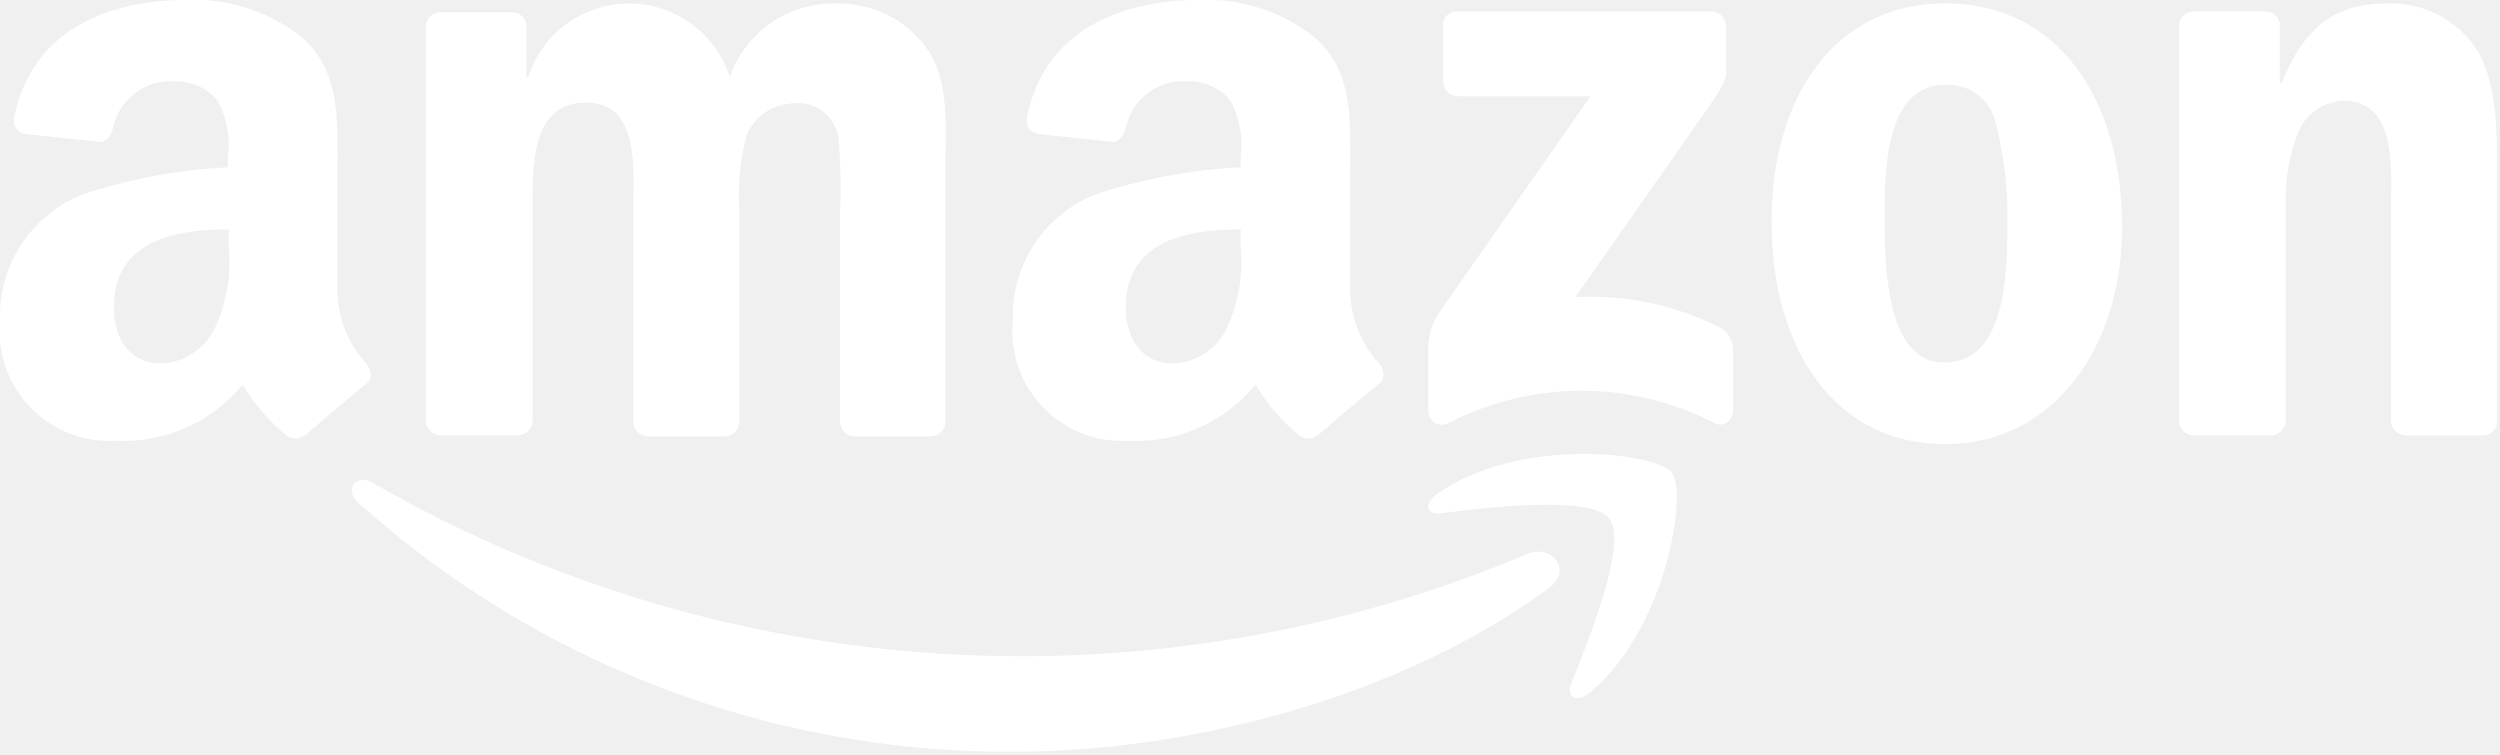
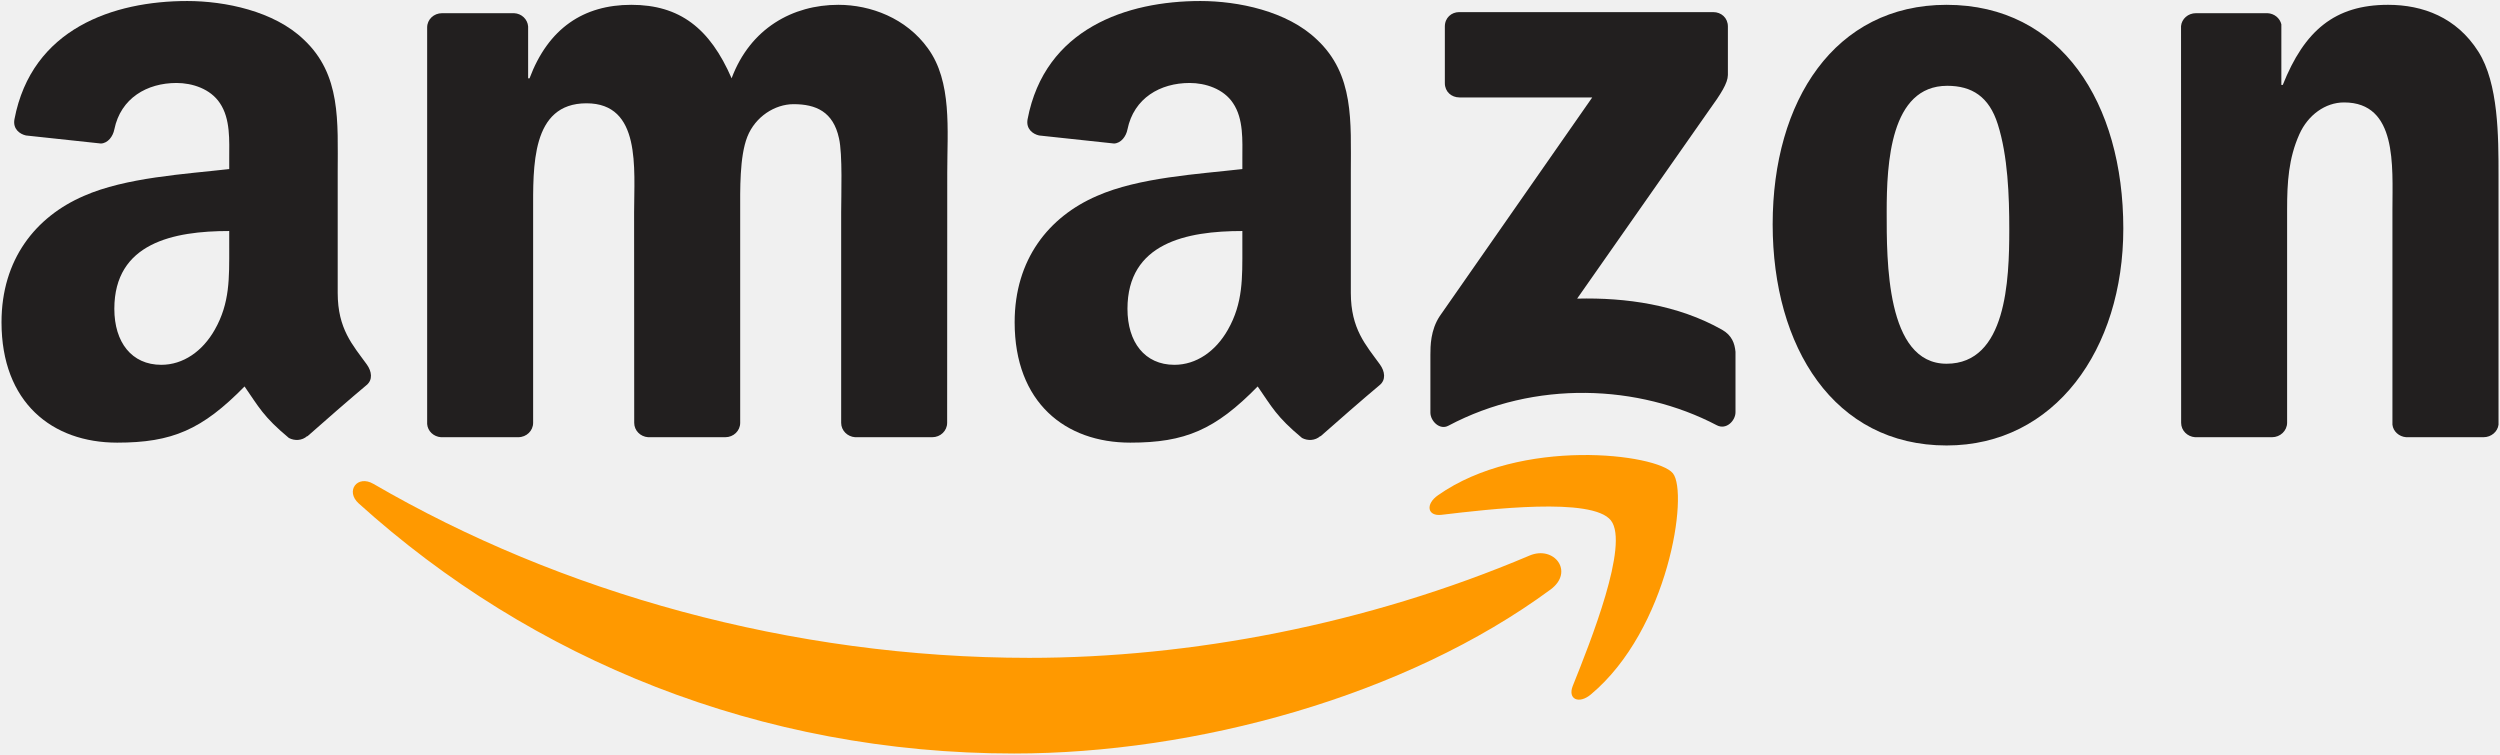
- <svg xmlns="http://www.w3.org/2000/svg" width="106" height="32" viewBox="0 0 106 32" fill="none">
-   <g clip-path="url(#clip0_512_11000)">
-     <path fill-rule="evenodd" clip-rule="evenodd" d="M65.68 24.927C59.55 29.459 50.635 31.874 42.945 31.874C32.688 31.925 22.779 28.149 15.157 21.285C14.6 20.765 15.082 20.059 15.791 20.469C23.173 24.717 31.437 27.199 39.938 27.721C48.439 28.243 56.945 26.79 64.791 23.477C65.829 23.07 66.684 24.189 65.68 24.927Z" fill="white" />
-     <path fill-rule="evenodd" clip-rule="evenodd" d="M68.244 21.992C67.464 20.989 63.044 21.509 61.074 21.769C60.479 21.844 60.367 21.324 60.925 20.952C64.455 18.463 70.212 19.206 70.882 20.024C71.552 20.842 70.697 26.637 67.39 29.385C66.87 29.794 66.387 29.57 66.61 29.014C67.352 27.157 69.024 23.032 68.244 21.992Z" fill="white" />
-     <path fill-rule="evenodd" clip-rule="evenodd" d="M61.185 3.492V1.082C61.181 1.003 61.194 0.923 61.222 0.849C61.25 0.775 61.294 0.708 61.35 0.652C61.406 0.596 61.474 0.552 61.548 0.524C61.622 0.495 61.701 0.483 61.78 0.487H72.55C72.712 0.483 72.87 0.543 72.989 0.654C73.108 0.766 73.178 0.919 73.184 1.082V3.125C73.184 3.46 72.887 3.905 72.367 4.647L66.795 12.597C68.918 12.483 71.035 12.93 72.93 13.893C73.095 13.988 73.232 14.123 73.33 14.285C73.427 14.448 73.481 14.633 73.487 14.822V17.385C73.487 17.757 73.115 18.165 72.707 17.942C70.949 17.032 68.998 16.561 67.018 16.567C65.039 16.573 63.091 17.058 61.339 17.979C61.25 18.011 61.155 18.02 61.062 18.008C60.968 17.994 60.88 17.959 60.803 17.904C60.726 17.85 60.664 17.777 60.622 17.693C60.579 17.609 60.557 17.516 60.559 17.422V14.967C60.522 14.392 60.665 13.821 60.967 13.332L67.436 4.082H61.826C61.663 4.086 61.505 4.026 61.387 3.914C61.268 3.803 61.198 3.649 61.192 3.487L61.185 3.492ZM21.918 18.458H18.645C18.498 18.444 18.36 18.381 18.253 18.281C18.145 18.18 18.074 18.047 18.05 17.901V1.115C18.056 0.952 18.126 0.799 18.245 0.687C18.363 0.576 18.521 0.516 18.684 0.52H21.728C21.879 0.522 22.023 0.58 22.133 0.683C22.243 0.786 22.311 0.927 22.323 1.077V3.269H22.398C22.687 2.363 23.257 1.572 24.025 1.011C24.793 0.45 25.719 0.148 26.67 0.148C27.621 0.148 28.548 0.45 29.316 1.011C30.084 1.572 30.653 2.363 30.943 3.269C31.268 2.334 31.884 1.528 32.698 0.967C33.513 0.406 34.486 0.12 35.474 0.148C36.209 0.134 36.935 0.294 37.595 0.618C38.254 0.941 38.826 1.417 39.264 2.007C40.304 3.418 40.081 5.462 40.081 7.282V17.907C40.075 18.069 40.005 18.223 39.886 18.334C39.767 18.445 39.61 18.506 39.447 18.502H36.215C36.06 18.492 35.914 18.427 35.805 18.317C35.695 18.207 35.63 18.061 35.62 17.907V8.991C35.67 7.938 35.645 6.883 35.545 5.833C35.477 5.387 35.237 4.985 34.876 4.714C34.514 4.443 34.061 4.325 33.614 4.385C33.187 4.397 32.774 4.534 32.424 4.778C32.074 5.022 31.804 5.363 31.645 5.76C31.376 6.814 31.276 7.905 31.349 8.991V17.907C31.342 18.069 31.272 18.223 31.153 18.334C31.035 18.445 30.877 18.506 30.714 18.502H27.446C27.291 18.492 27.145 18.427 27.035 18.317C26.926 18.207 26.86 18.061 26.851 17.907V8.991C26.851 7.133 27.148 4.348 24.844 4.348C22.504 4.348 22.578 7.023 22.578 8.991V17.907C22.555 18.065 22.473 18.21 22.35 18.313C22.227 18.416 22.07 18.469 21.909 18.463L21.918 18.458ZM82.472 0.143C87.339 0.143 89.977 4.304 89.977 9.617C89.977 14.743 87.079 18.83 82.472 18.83C77.717 18.83 75.116 14.67 75.116 9.468C75.079 4.23 77.716 0.143 82.472 0.143ZM82.472 3.598C80.062 3.598 79.909 6.905 79.909 8.948C79.909 10.992 79.872 15.375 82.435 15.375C84.962 15.375 85.11 11.845 85.11 9.691C85.156 8.19 84.993 6.69 84.627 5.233C84.525 4.747 84.251 4.314 83.855 4.014C83.459 3.715 82.968 3.569 82.472 3.603V3.598ZM96.254 18.458H92.985C92.831 18.449 92.685 18.383 92.575 18.274C92.466 18.164 92.4 18.018 92.391 17.863V1.04C92.411 0.886 92.487 0.745 92.603 0.643C92.72 0.54 92.87 0.484 93.025 0.483H96.069C96.207 0.488 96.34 0.538 96.448 0.625C96.555 0.712 96.631 0.832 96.664 0.966V3.53H96.739C97.667 1.226 98.93 0.15 101.197 0.15C101.951 0.115 102.701 0.279 103.372 0.624C104.043 0.97 104.613 1.485 105.023 2.118C105.878 3.456 105.878 5.722 105.878 7.356V17.945C105.856 18.095 105.778 18.231 105.661 18.327C105.544 18.423 105.395 18.472 105.244 18.465H101.975C101.834 18.451 101.701 18.394 101.594 18.301C101.487 18.207 101.413 18.083 101.381 17.945V8.806C101.381 6.949 101.604 4.274 99.337 4.274C98.927 4.293 98.531 4.429 98.195 4.666C97.859 4.903 97.598 5.231 97.442 5.611C97.045 6.627 96.868 7.716 96.922 8.806V17.871C96.902 18.034 96.823 18.185 96.7 18.294C96.577 18.403 96.418 18.465 96.254 18.466V18.458ZM52.603 10.434C52.725 11.63 52.519 12.837 52.009 13.925C51.801 14.355 51.481 14.721 51.082 14.983C50.682 15.245 50.219 15.393 49.742 15.412C48.474 15.412 47.736 14.445 47.736 13.034C47.736 10.243 50.224 9.727 52.602 9.727L52.603 10.434ZM55.91 18.424C55.804 18.517 55.672 18.573 55.532 18.587C55.392 18.6 55.252 18.57 55.13 18.499C54.373 17.887 53.732 17.144 53.235 16.307C52.587 17.099 51.762 17.727 50.826 18.14C49.89 18.554 48.87 18.74 47.849 18.685C47.178 18.725 46.507 18.619 45.882 18.374C45.256 18.129 44.691 17.752 44.225 17.269C43.76 16.785 43.404 16.206 43.183 15.572C42.962 14.938 42.881 14.264 42.945 13.595C42.907 12.453 43.221 11.326 43.846 10.369C44.471 9.412 45.375 8.67 46.437 8.246C48.431 7.584 50.505 7.197 52.603 7.094V6.685C52.715 5.87 52.572 5.039 52.195 4.307C51.982 4.03 51.705 3.808 51.389 3.66C51.072 3.511 50.724 3.44 50.375 3.452C49.77 3.4 49.167 3.571 48.681 3.934C48.194 4.297 47.858 4.826 47.737 5.421C47.662 5.718 47.477 6.016 47.18 6.016L44.022 5.681C43.946 5.67 43.872 5.644 43.806 5.604C43.74 5.565 43.683 5.512 43.638 5.45C43.593 5.387 43.561 5.316 43.544 5.241C43.527 5.166 43.525 5.088 43.539 5.013C44.282 1.149 47.737 -0.003 50.857 -0.003C52.65 -0.079 54.409 0.502 55.804 1.632C57.401 3.119 57.252 5.124 57.252 7.279V12.369C57.273 13.5 57.709 14.584 58.479 15.413C58.702 15.71 58.739 16.081 58.479 16.268C57.767 16.828 56.579 17.869 55.91 18.427V18.424ZM9.696 10.434C9.818 11.63 9.612 12.837 9.102 13.925C8.894 14.355 8.574 14.721 8.175 14.983C7.775 15.245 7.312 15.393 6.835 15.412C5.567 15.412 4.828 14.445 4.828 13.034C4.828 10.243 7.317 9.727 9.695 9.727L9.696 10.434ZM12.966 18.424C12.86 18.517 12.728 18.573 12.588 18.587C12.448 18.6 12.308 18.57 12.186 18.499C11.43 17.887 10.788 17.144 10.291 16.307C9.644 17.099 8.818 17.727 7.882 18.14C6.946 18.554 5.926 18.74 4.905 18.685C4.234 18.725 3.563 18.619 2.938 18.374C2.313 18.129 1.747 17.752 1.282 17.269C0.816 16.785 0.46 16.206 0.239 15.572C0.018 14.938 -0.063 14.264 0.001 13.595C-0.037 12.453 0.277 11.326 0.902 10.369C1.527 9.412 2.432 8.67 3.493 8.246C5.487 7.584 7.561 7.197 9.66 7.094V6.685C9.771 5.87 9.628 5.039 9.251 4.307C9.038 4.03 8.761 3.808 8.445 3.66C8.128 3.511 7.781 3.44 7.431 3.452C6.826 3.4 6.223 3.571 5.737 3.934C5.251 4.297 4.915 4.826 4.793 5.421C4.718 5.718 4.533 6.016 4.236 6.016L1.078 5.681C1.002 5.67 0.928 5.644 0.862 5.604C0.796 5.565 0.739 5.512 0.694 5.45C0.649 5.387 0.617 5.316 0.6 5.241C0.583 5.166 0.581 5.088 0.595 5.013C1.338 1.149 4.793 -0.003 7.913 -0.003C9.706 -0.079 11.466 0.502 12.86 1.632C14.457 3.119 14.308 5.124 14.308 7.279V12.369C14.329 13.5 14.766 14.584 15.535 15.413C15.758 15.71 15.795 16.081 15.535 16.268C14.828 16.825 13.64 17.865 12.971 18.424H12.966Z" fill="white" />
-   </g>
-   <defs>
-     <clipPath id="clip0_512_11000">
-       <rect width="105.876" height="31.875" fill="white" />
-     </clipPath>
-   </defs>
+ <svg xmlns="http://www.w3.org/2000/svg" xmlns:xlink="http://www.w3.org/1999/xlink" version="1.1" width="603" height="182" style="fill:#221f1f" id="svg1936">
+   <path d="m 374.006,142.184 c -34.999,25.797 -85.729,39.561 -129.406,39.561 -61.243,0 -116.377,-22.651 -158.088,-60.325 -3.277,-2.963 -0.341,-7 3.592,-4.693 45.014,26.191 100.673,41.947 158.166,41.947 38.775,0 81.43,-8.022 120.65,-24.67 5.925,-2.517 10.88,3.88 5.086,8.18" id="path8" style="fill:#ff9900" />
+   <path d="m 388.557,125.536 c -4.457,-5.715 -29.573,-2.7 -40.846,-1.363 -3.434,0.419 -3.959,-2.569 -0.865,-4.719 20.003,-14.078 52.827,-10.015 56.655,-5.296 3.828,4.745 -0.996,37.647 -19.794,53.351 -2.884,2.412 -5.637,1.127 -4.352,-2.071 4.221,-10.539 13.685,-34.161 9.202,-39.902" id="path10" style="fill:#ff9900" />
+   <path d="M 348.497,20.066 V 6.381 c 0,-2.071 1.573,-3.461 3.461,-3.461 h 61.269 c 1.966,0 3.539,1.416 3.539,3.461 v 11.719 c -0.026,1.966 -1.678,4.536 -4.614,8.599 l -31.749,45.329 c 11.798,-0.288 24.251,1.468 34.947,7.498 2.412,1.363 3.067,3.356 3.251,5.322 V 99.451 c 0,1.992 -2.202,4.326 -4.509,3.12 -18.85,-9.884 -43.887,-10.959 -64.729,0.105 -2.124,1.154 -4.352,-1.154 -4.352,-3.146 V 85.661 c 0,-2.228 0.026,-6.03 2.255,-9.412 l 36.782,-52.748 h -32.011 c -1.966,0 -3.539,-1.389 -3.539,-3.434" id="path12" />
+   <path d="m 124.999,105.454 h -18.64 c -1.783,-0.131 -3.198,-1.468 -3.33,-3.172 V 6.617 c 0,-1.914 1.599,-3.434 3.592,-3.434 h 17.382 c 1.809,0.079 3.251,1.468 3.382,3.198 v 12.505 h 0.341 c 4.536,-12.086 13.056,-17.723 24.539,-17.723 11.666,0 18.955,5.637 24.198,17.723 4.509,-12.086 14.76,-17.723 25.745,-17.723 7.813,0 16.359,3.225 21.576,10.461 5.899,8.049 4.693,19.741 4.693,29.992 l -0.026,60.377 c 0,1.914 -1.599,3.461 -3.592,3.461 h -18.614 c -1.861,-0.131 -3.356,-1.625 -3.356,-3.461 V 51.29 c 0,-4.037 0.367,-14.105 -0.524,-17.932 -1.389,-6.423 -5.558,-8.232 -10.959,-8.232 -4.509,0 -9.228,3.015 -11.142,7.839 -1.914,4.824 -1.73,12.899 -1.73,18.326 v 50.703 c 0,1.914 -1.599,3.461 -3.592,3.461 h -18.614 c -1.888,-0.131 -3.356,-1.625 -3.356,-3.461 L 152.946,51.29 c 0,-10.67 1.757,-26.374 -11.483,-26.374 -13.397,0 -12.872,15.311 -12.872,26.374 v 50.703 c 0,1.914 -1.599,3.461 -3.592,3.461" id="path14" />
+   <path d="m 469.514,1.164 c 27.659,0 42.629,23.752 42.629,53.954 0,29.179 -16.543,52.329 -42.629,52.329 -27.161,0 -41.947,-23.752 -41.947,-53.351 0,-29.782 14.97,-52.932 41.947,-52.932 m 0.157,19.532 c -13.738,0 -14.603,18.719 -14.603,30.385 0,11.693 -0.184,36.651 14.445,36.651 14.445,0 15.127,-20.135 15.127,-32.404 0,-8.075 -0.341,-17.723 -2.779,-25.378 -2.097,-6.659 -6.266,-9.255 -12.191,-9.255" id="path16" />
+   <path d="M 548.008,105.454 H 529.446 c -1.861,-0.131 -3.356,-1.625 -3.356,-3.461 l -0.026,-95.691 c 0.157,-1.757 1.704,-3.12 3.592,-3.12 h 17.277 c 1.625,0.079 2.962,1.18 3.33,2.674 v 14.629 h 0.341 c 5.217,-13.082 12.532,-19.322 25.404,-19.322 8.363,0 16.517,3.015 21.76,11.273 4.876,7.655 4.876,20.528 4.876,29.782 v 60.22 c -0.21,1.678 -1.757,3.015 -3.592,3.015 h -18.693 c -1.704,-0.131 -3.12,-1.389 -3.303,-3.015 V 50.478 c 0,-10.461 1.206,-25.771 -11.667,-25.771 -4.535,0 -8.704,3.041 -10.775,7.655 -2.622,5.846 -2.962,11.667 -2.962,18.116 v 51.516 c -0.026,1.914 -1.652,3.461 -3.644,3.461" id="path18" />
+   <use xlink:href="#path30" transform="translate(244.3672)" id="use28" />
+   <path d="M 55.288,59.758 V 55.721 c -13.475,0 -27.711,2.884 -27.711,18.771 0,8.049 4.168,13.502 11.326,13.502 5.243,0 9.936,-3.225 12.899,-8.468 3.67,-6.449 3.487,-12.505 3.487,-19.767 m 18.797,45.434 c -1.232,1.101 -3.015,1.18 -4.404,0.446 -6.187,-5.138 -7.288,-7.524 -10.696,-12.427 -10.225,10.434 -17.46,13.554 -30.726,13.554 -15.678,0 -27.895,-9.674 -27.895,-29.048 0,-15.127 8.206,-25.43 19.872,-30.464 10.12,-4.457 24.251,-5.243 35.052,-6.476 v -2.412 c 0,-4.431 0.341,-9.674 -2.255,-13.502 -2.281,-3.434 -6.633,-4.85 -10.461,-4.85 -7.105,0 -13.449,3.644 -14.996,11.195 -0.315,1.678 -1.547,3.33 -3.225,3.408 L 6.263,32.676 C 4.742,32.335 3.064,31.103 3.484,28.77 7.652,6.853 27.446,0.246 45.169,0.246 c 9.071,0 20.921,2.412 28.078,9.281 9.071,8.468 8.206,19.767 8.206,32.063 v 29.048 c 0,8.73 3.618,12.558 7.026,17.277 1.206,1.678 1.468,3.697 -0.052,4.955 -3.801,3.172 -10.565,9.071 -14.288,12.374 l -0.052,-0.052" id="path30" />
</svg>
